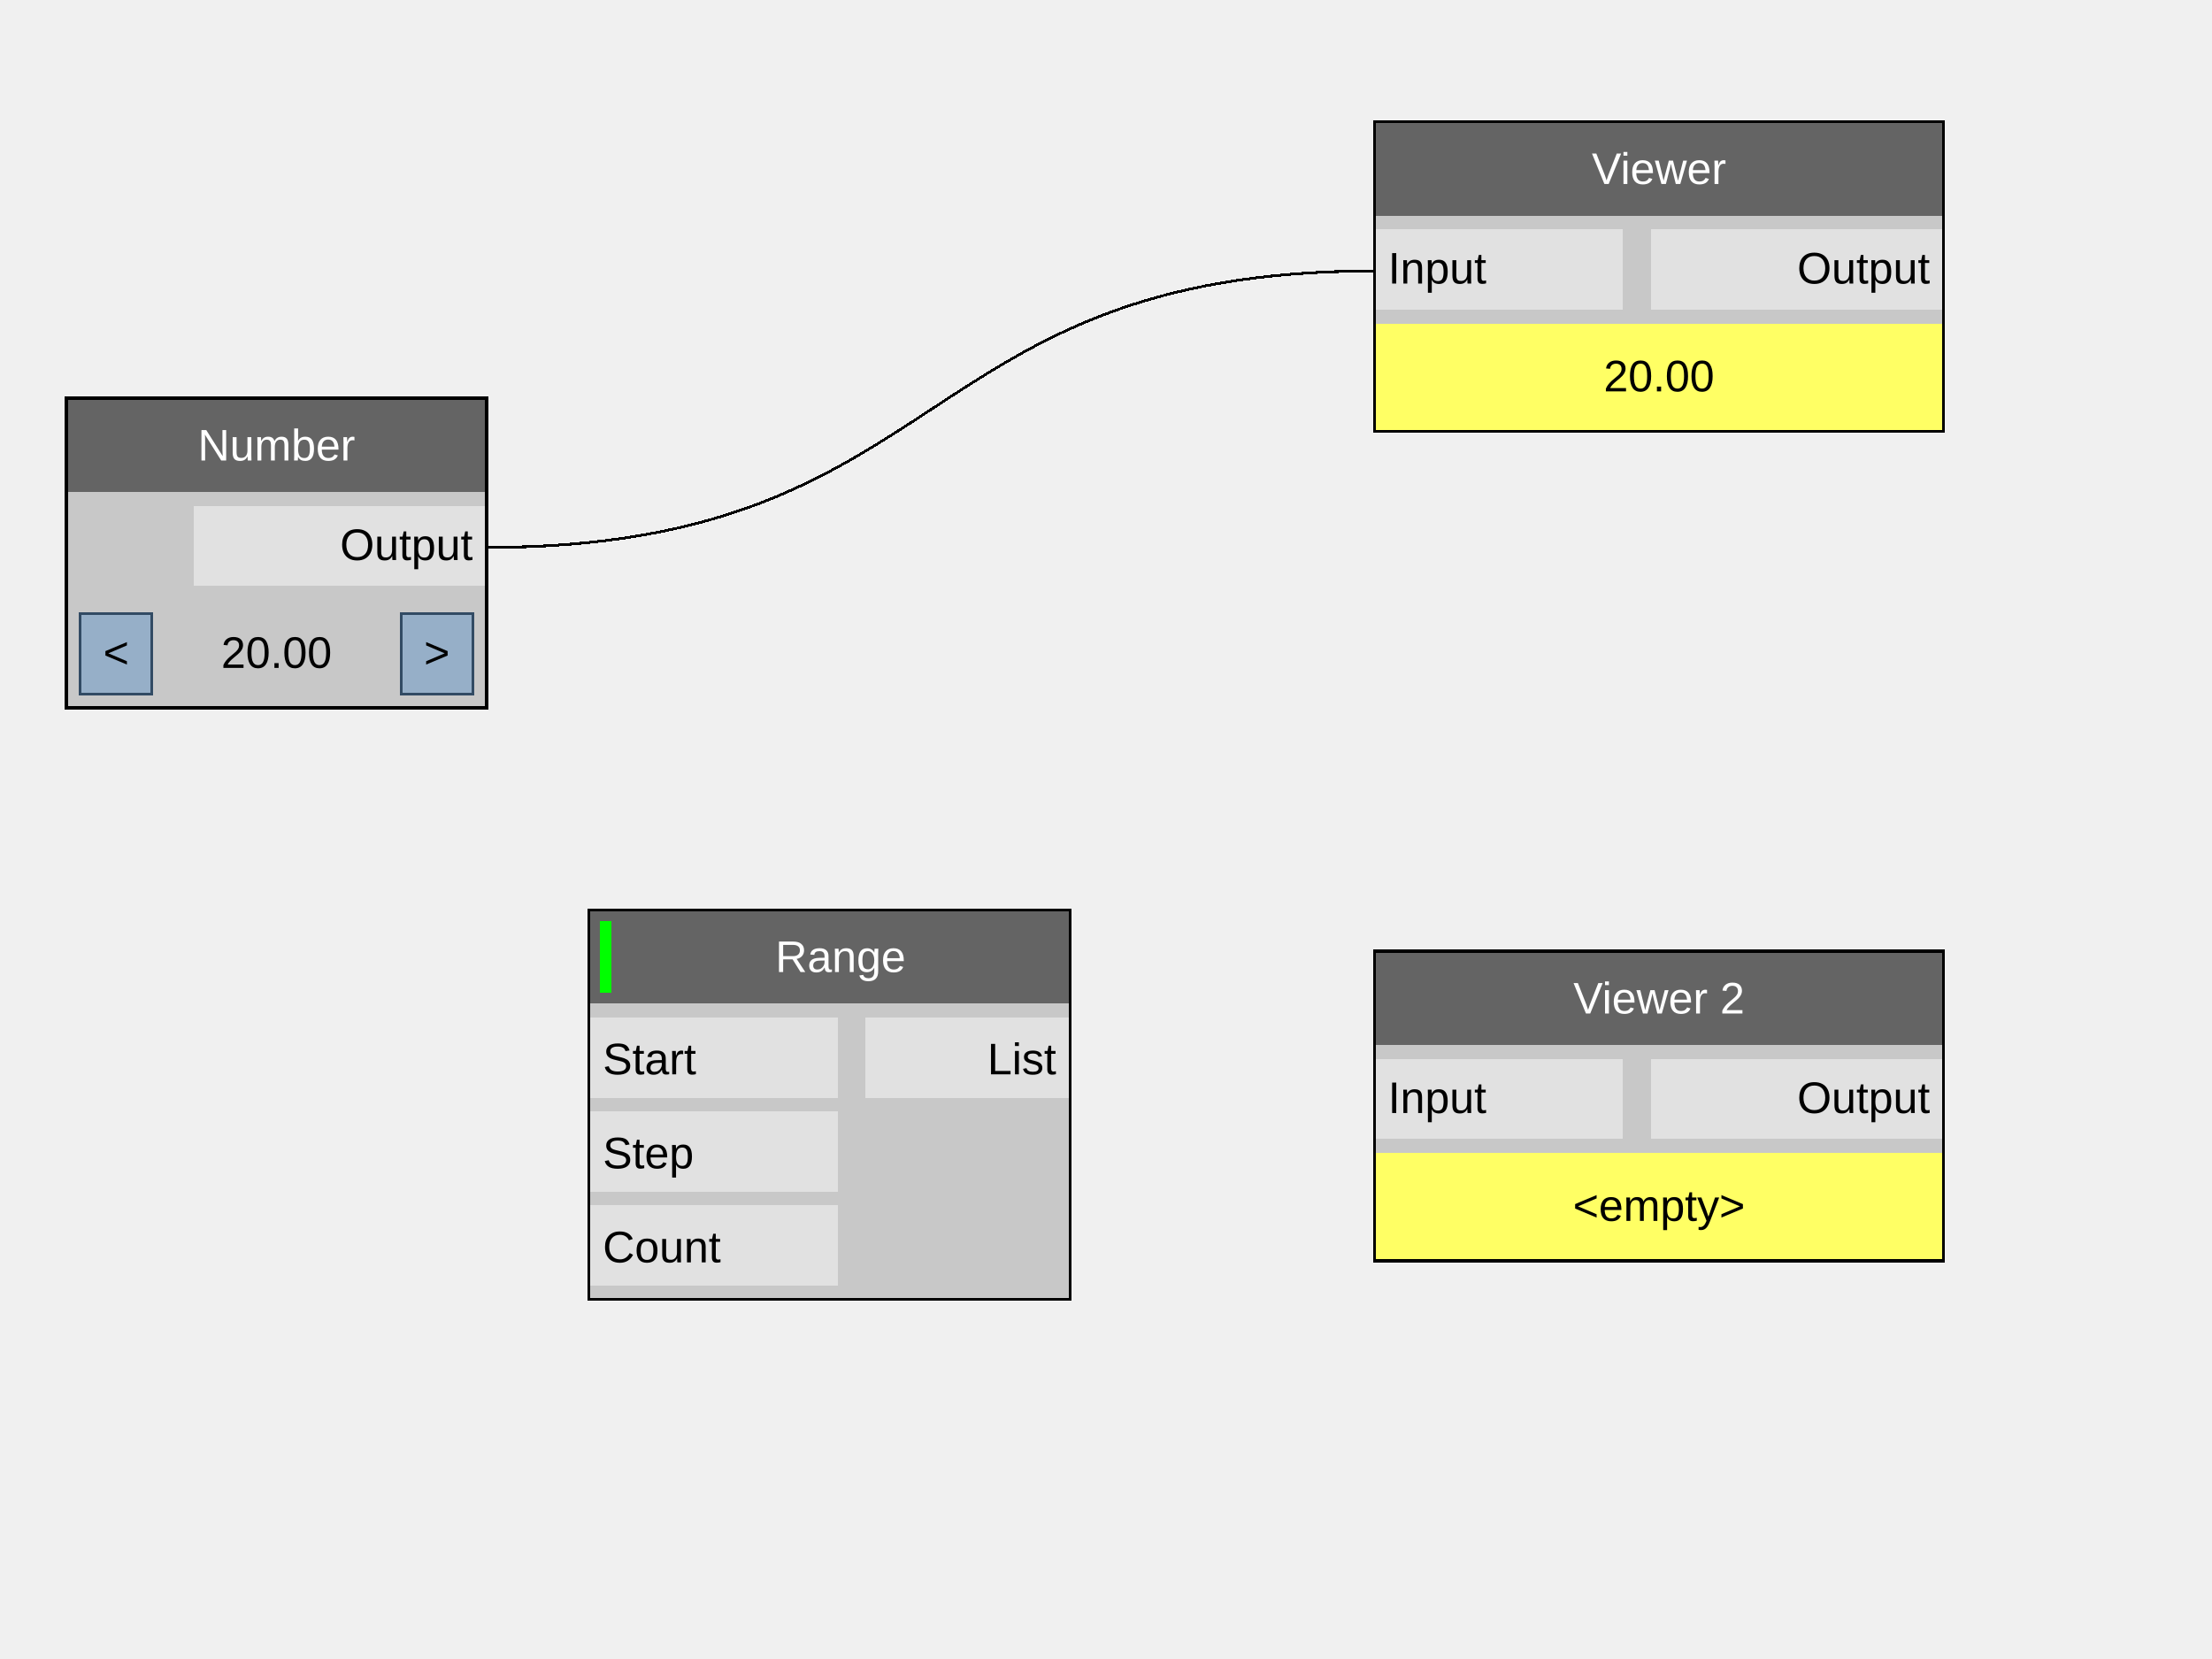
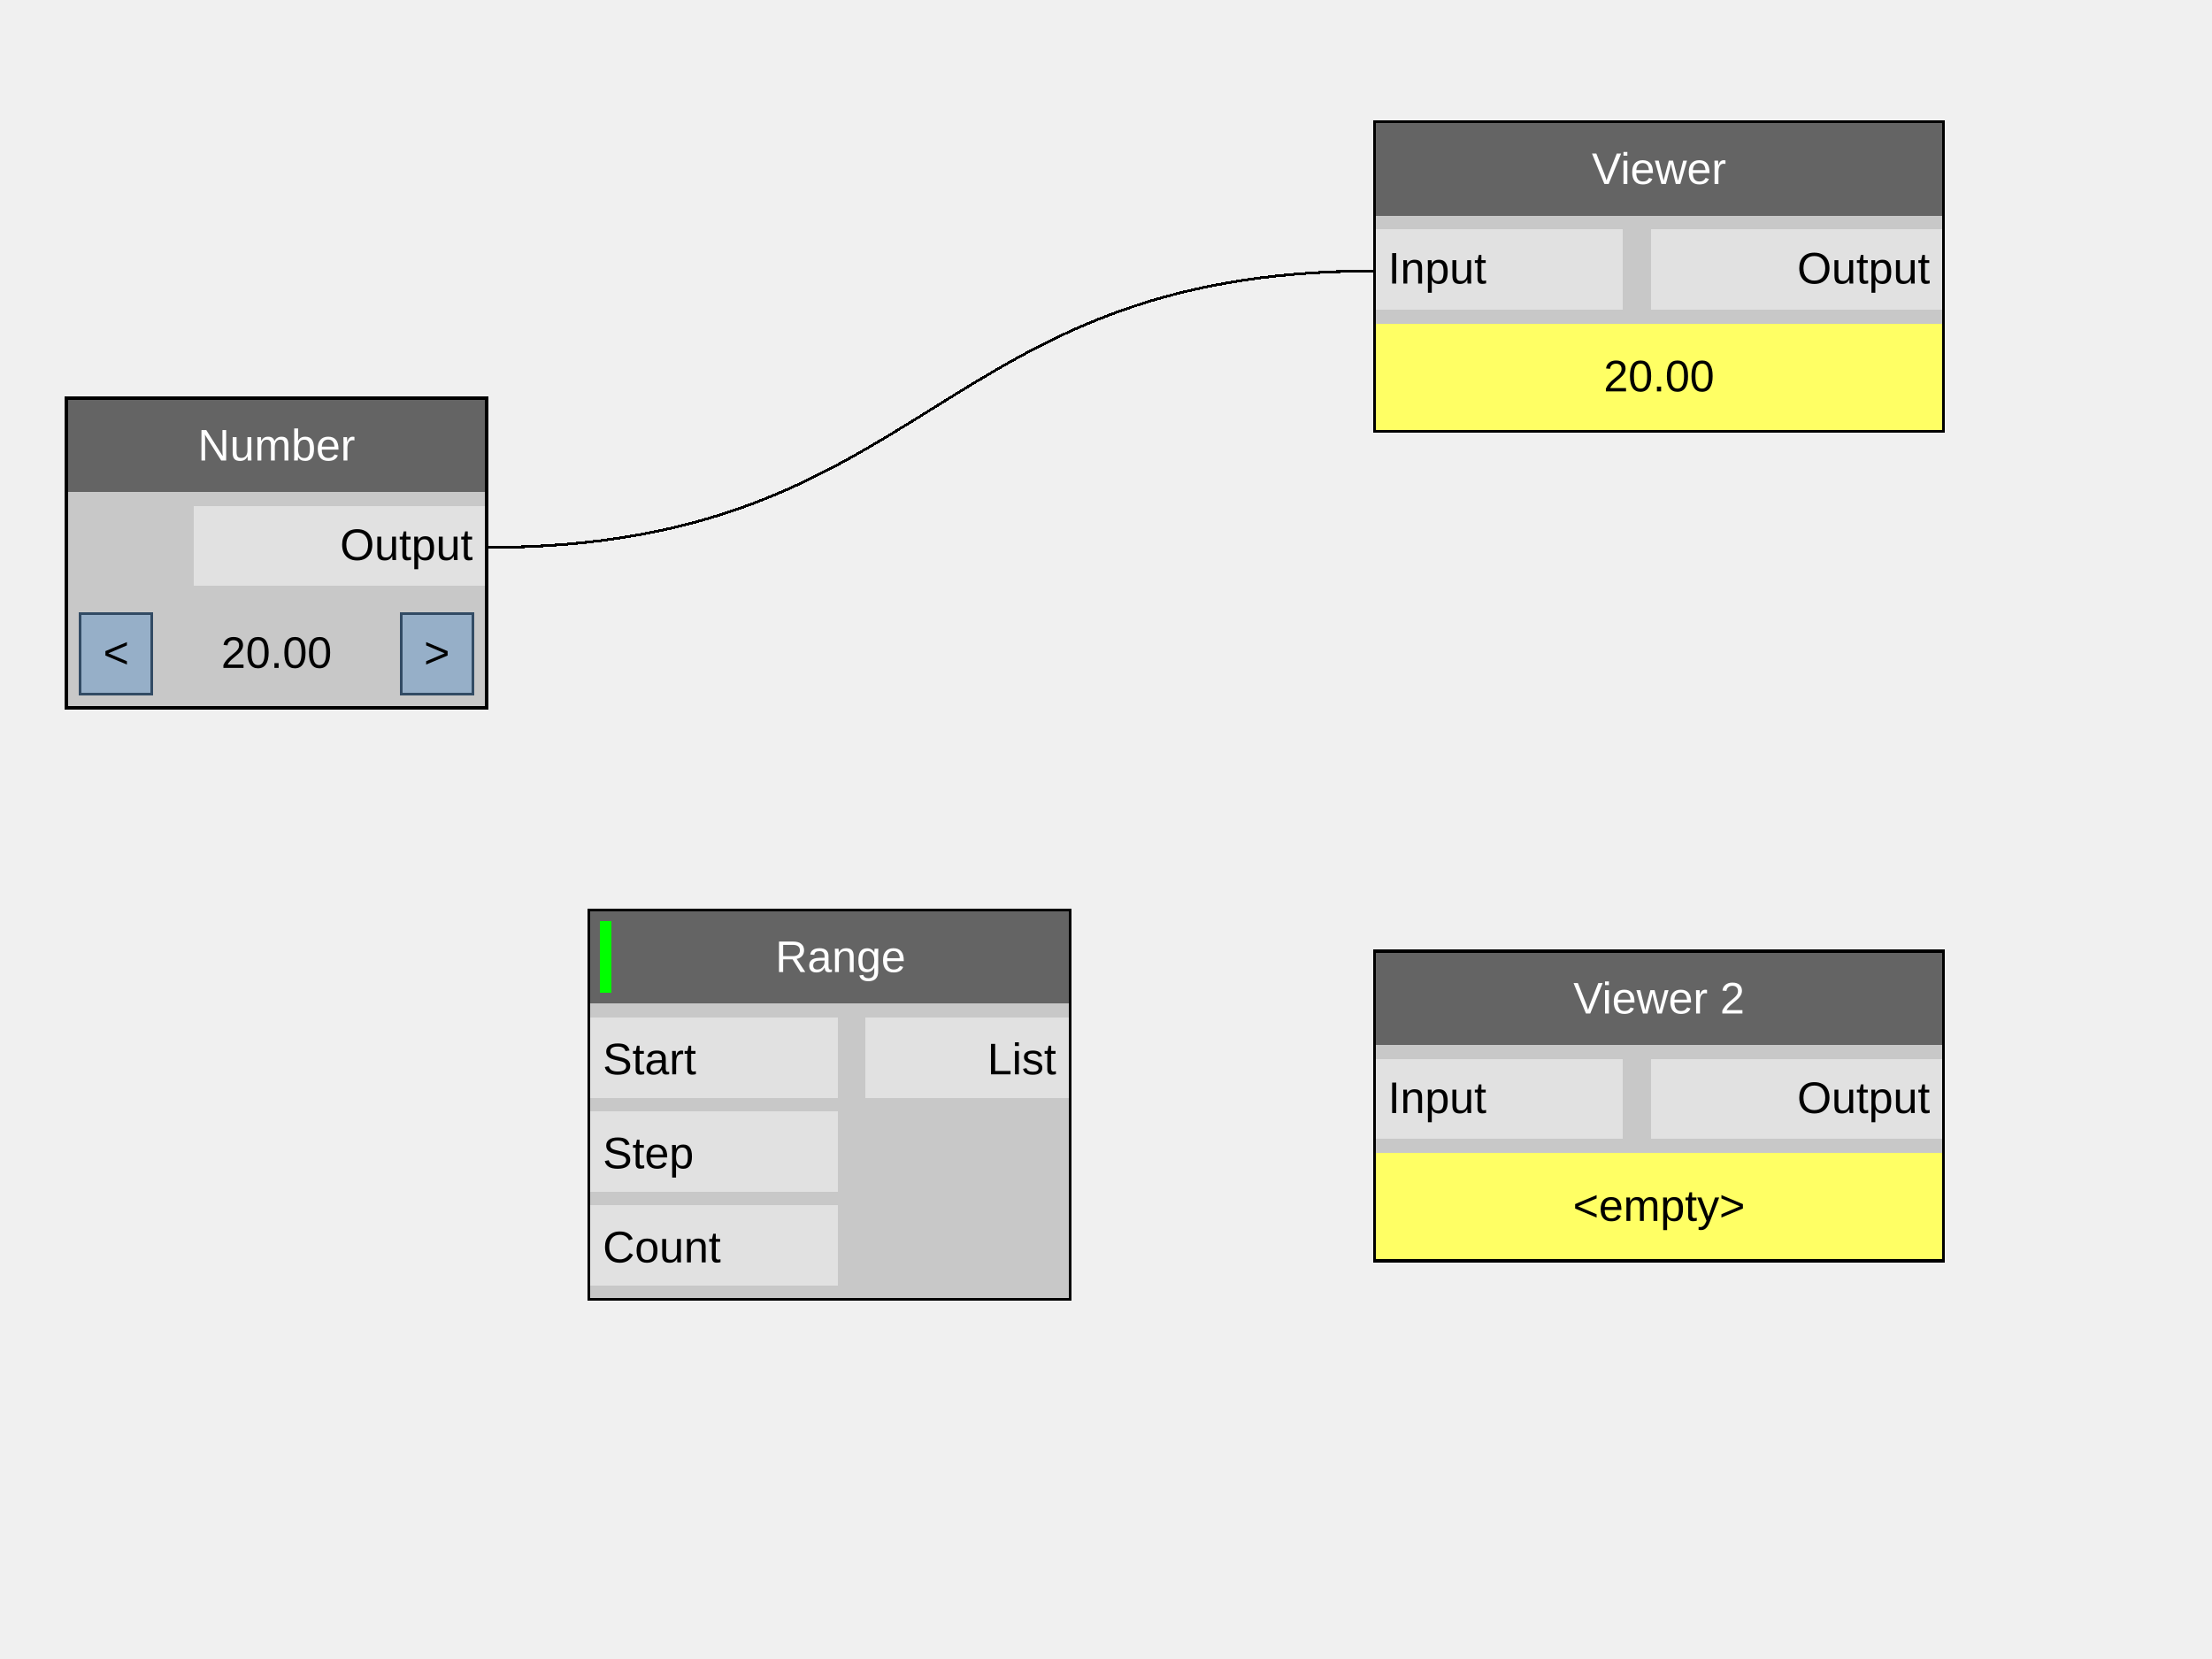
<svg xmlns="http://www.w3.org/2000/svg" version="1.1" width="800" height="600" shape-rendering="crispEdges">
  <rect x="0" y="0" width="800" height="600" style="fill:rgb(240,240,240);" />
-   <path d="M176,198 C345,198 329,98 497,98" style="fill:none;stroke-width:1px;stroke:rgb(0,0,0);" />
+   <path d="M176,198 C337,198 337,98 497,98" style="fill:none;stroke-width:1px;stroke:rgb(0,0,0);" />
  <rect x="24" y="144" width="152" height="34" style="fill:rgb(100,100,100);" />
  <text x="100" y="161" dominant-baseline="central" text-anchor="middle" style="fill:rgb(255,255,255);font-family:Arial;font-size:16px;">Number</text>
  <rect x="24" y="178" width="152" height="39" style="fill:rgb(200,200,200);" />
  <rect x="70" y="183" width="106" height="29" style="fill:rgb(225,225,225);" />
  <text x="171" y="197" dominant-baseline="central" text-anchor="end" style="fill:rgb(0,0,0);font-family:Arial;font-size:16px;">Output</text>
  <rect x="24" y="217" width="152" height="39" style="fill:rgb(200,200,200);" />
  <text x="100" y="236" dominant-baseline="central" text-anchor="middle" style="fill:rgb(0,0,0);font-family:Arial;font-size:16px;">20.00</text>
  <rect x="29" y="222" width="26" height="29" style="fill:rgb(150,175,200);" />
  <text x="42" y="236" dominant-baseline="central" text-anchor="middle" style="fill:rgb(0,0,0);font-family:Arial;font-size:16px;">&lt;</text>
  <rect x="29" y="222" width="26" height="29" style="fill:none;stroke-width:1px;stroke:rgb(50,75,100);" />
  <rect x="145" y="222" width="26" height="29" style="fill:rgb(150,175,200);" />
  <text x="158" y="236" dominant-baseline="central" text-anchor="middle" style="fill:rgb(0,0,0);font-family:Arial;font-size:16px;">&gt;</text>
  <rect x="145" y="222" width="26" height="29" style="fill:none;stroke-width:1px;stroke:rgb(50,75,100);" />
  <rect x="24" y="144" width="152" height="112" style="fill:none;stroke-width:1px;stroke:rgb(0,0,0);" />
  <rect x="213" y="329" width="174" height="34" style="fill:rgb(100,100,100);" />
  <text x="304" y="346" dominant-baseline="central" text-anchor="middle" style="fill:rgb(255,255,255);font-family:Arial;font-size:16px;">Range</text>
  <rect x="217" y="333" width="4" height="26" style="fill:rgb(0,255,0);" />
  <rect x="213" y="363" width="174" height="107" style="fill:rgb(200,200,200);" />
  <rect x="213" y="368" width="90" height="29" style="fill:rgb(225,225,225);" />
  <text x="218" y="383" dominant-baseline="central" text-anchor="start" style="fill:rgb(0,0,0);font-family:Arial;font-size:16px;">Start</text>
  <rect x="213" y="402" width="90" height="29" style="fill:rgb(225,225,225);" />
  <text x="218" y="417" dominant-baseline="central" text-anchor="start" style="fill:rgb(0,0,0);font-family:Arial;font-size:16px;">Step</text>
  <rect x="213" y="436" width="90" height="29" style="fill:rgb(225,225,225);" />
  <text x="218" y="451" dominant-baseline="central" text-anchor="start" style="fill:rgb(0,0,0);font-family:Arial;font-size:16px;">Count</text>
  <rect x="313" y="368" width="74" height="29" style="fill:rgb(225,225,225);" />
  <text x="382" y="383" dominant-baseline="central" text-anchor="end" style="fill:rgb(0,0,0);font-family:Arial;font-size:16px;">List</text>
  <rect x="213" y="329" width="174" height="141" style="fill:none;stroke-width:1px;stroke:rgb(0,0,0);" />
  <rect x="497" y="44" width="206" height="34" style="fill:rgb(100,100,100);" />
  <text x="600" y="61" dominant-baseline="central" text-anchor="middle" style="fill:rgb(255,255,255);font-family:Arial;font-size:16px;">Viewer</text>
  <rect x="497" y="78" width="206" height="39" style="fill:rgb(200,200,200);" />
  <rect x="497" y="83" width="90" height="29" style="fill:rgb(225,225,225);" />
  <text x="502" y="97" dominant-baseline="central" text-anchor="start" style="fill:rgb(0,0,0);font-family:Arial;font-size:16px;">Input</text>
  <rect x="597" y="83" width="106" height="29" style="fill:rgb(225,225,225);" />
  <text x="698" y="97" dominant-baseline="central" text-anchor="end" style="fill:rgb(0,0,0);font-family:Arial;font-size:16px;">Output</text>
  <rect x="497" y="117" width="206" height="39" style="fill:rgb(255,255,100);" />
  <text x="600" y="136" dominant-baseline="central" text-anchor="middle" style="fill:rgb(0,0,0);font-family:Arial;font-size:16px;">20.00</text>
  <rect x="497" y="44" width="206" height="112" style="fill:none;stroke-width:1px;stroke:rgb(0,0,0);" />
  <rect x="497" y="344" width="206" height="34" style="fill:rgb(100,100,100);" />
  <text x="600" y="361" dominant-baseline="central" text-anchor="middle" style="fill:rgb(255,255,255);font-family:Arial;font-size:16px;">Viewer 2</text>
  <rect x="497" y="378" width="206" height="39" style="fill:rgb(200,200,200);" />
  <rect x="497" y="383" width="90" height="29" style="fill:rgb(225,225,225);" />
  <text x="502" y="397" dominant-baseline="central" text-anchor="start" style="fill:rgb(0,0,0);font-family:Arial;font-size:16px;">Input</text>
  <rect x="597" y="383" width="106" height="29" style="fill:rgb(225,225,225);" />
  <text x="698" y="397" dominant-baseline="central" text-anchor="end" style="fill:rgb(0,0,0);font-family:Arial;font-size:16px;">Output</text>
  <rect x="497" y="417" width="206" height="39" style="fill:rgb(255,255,100);" />
  <text x="600" y="436" dominant-baseline="central" text-anchor="middle" style="fill:rgb(0,0,0);font-family:Arial;font-size:16px;">&lt;empty&gt;</text>
  <rect x="497" y="344" width="206" height="112" style="fill:none;stroke-width:1px;stroke:rgb(0,0,0);" />
</svg>
